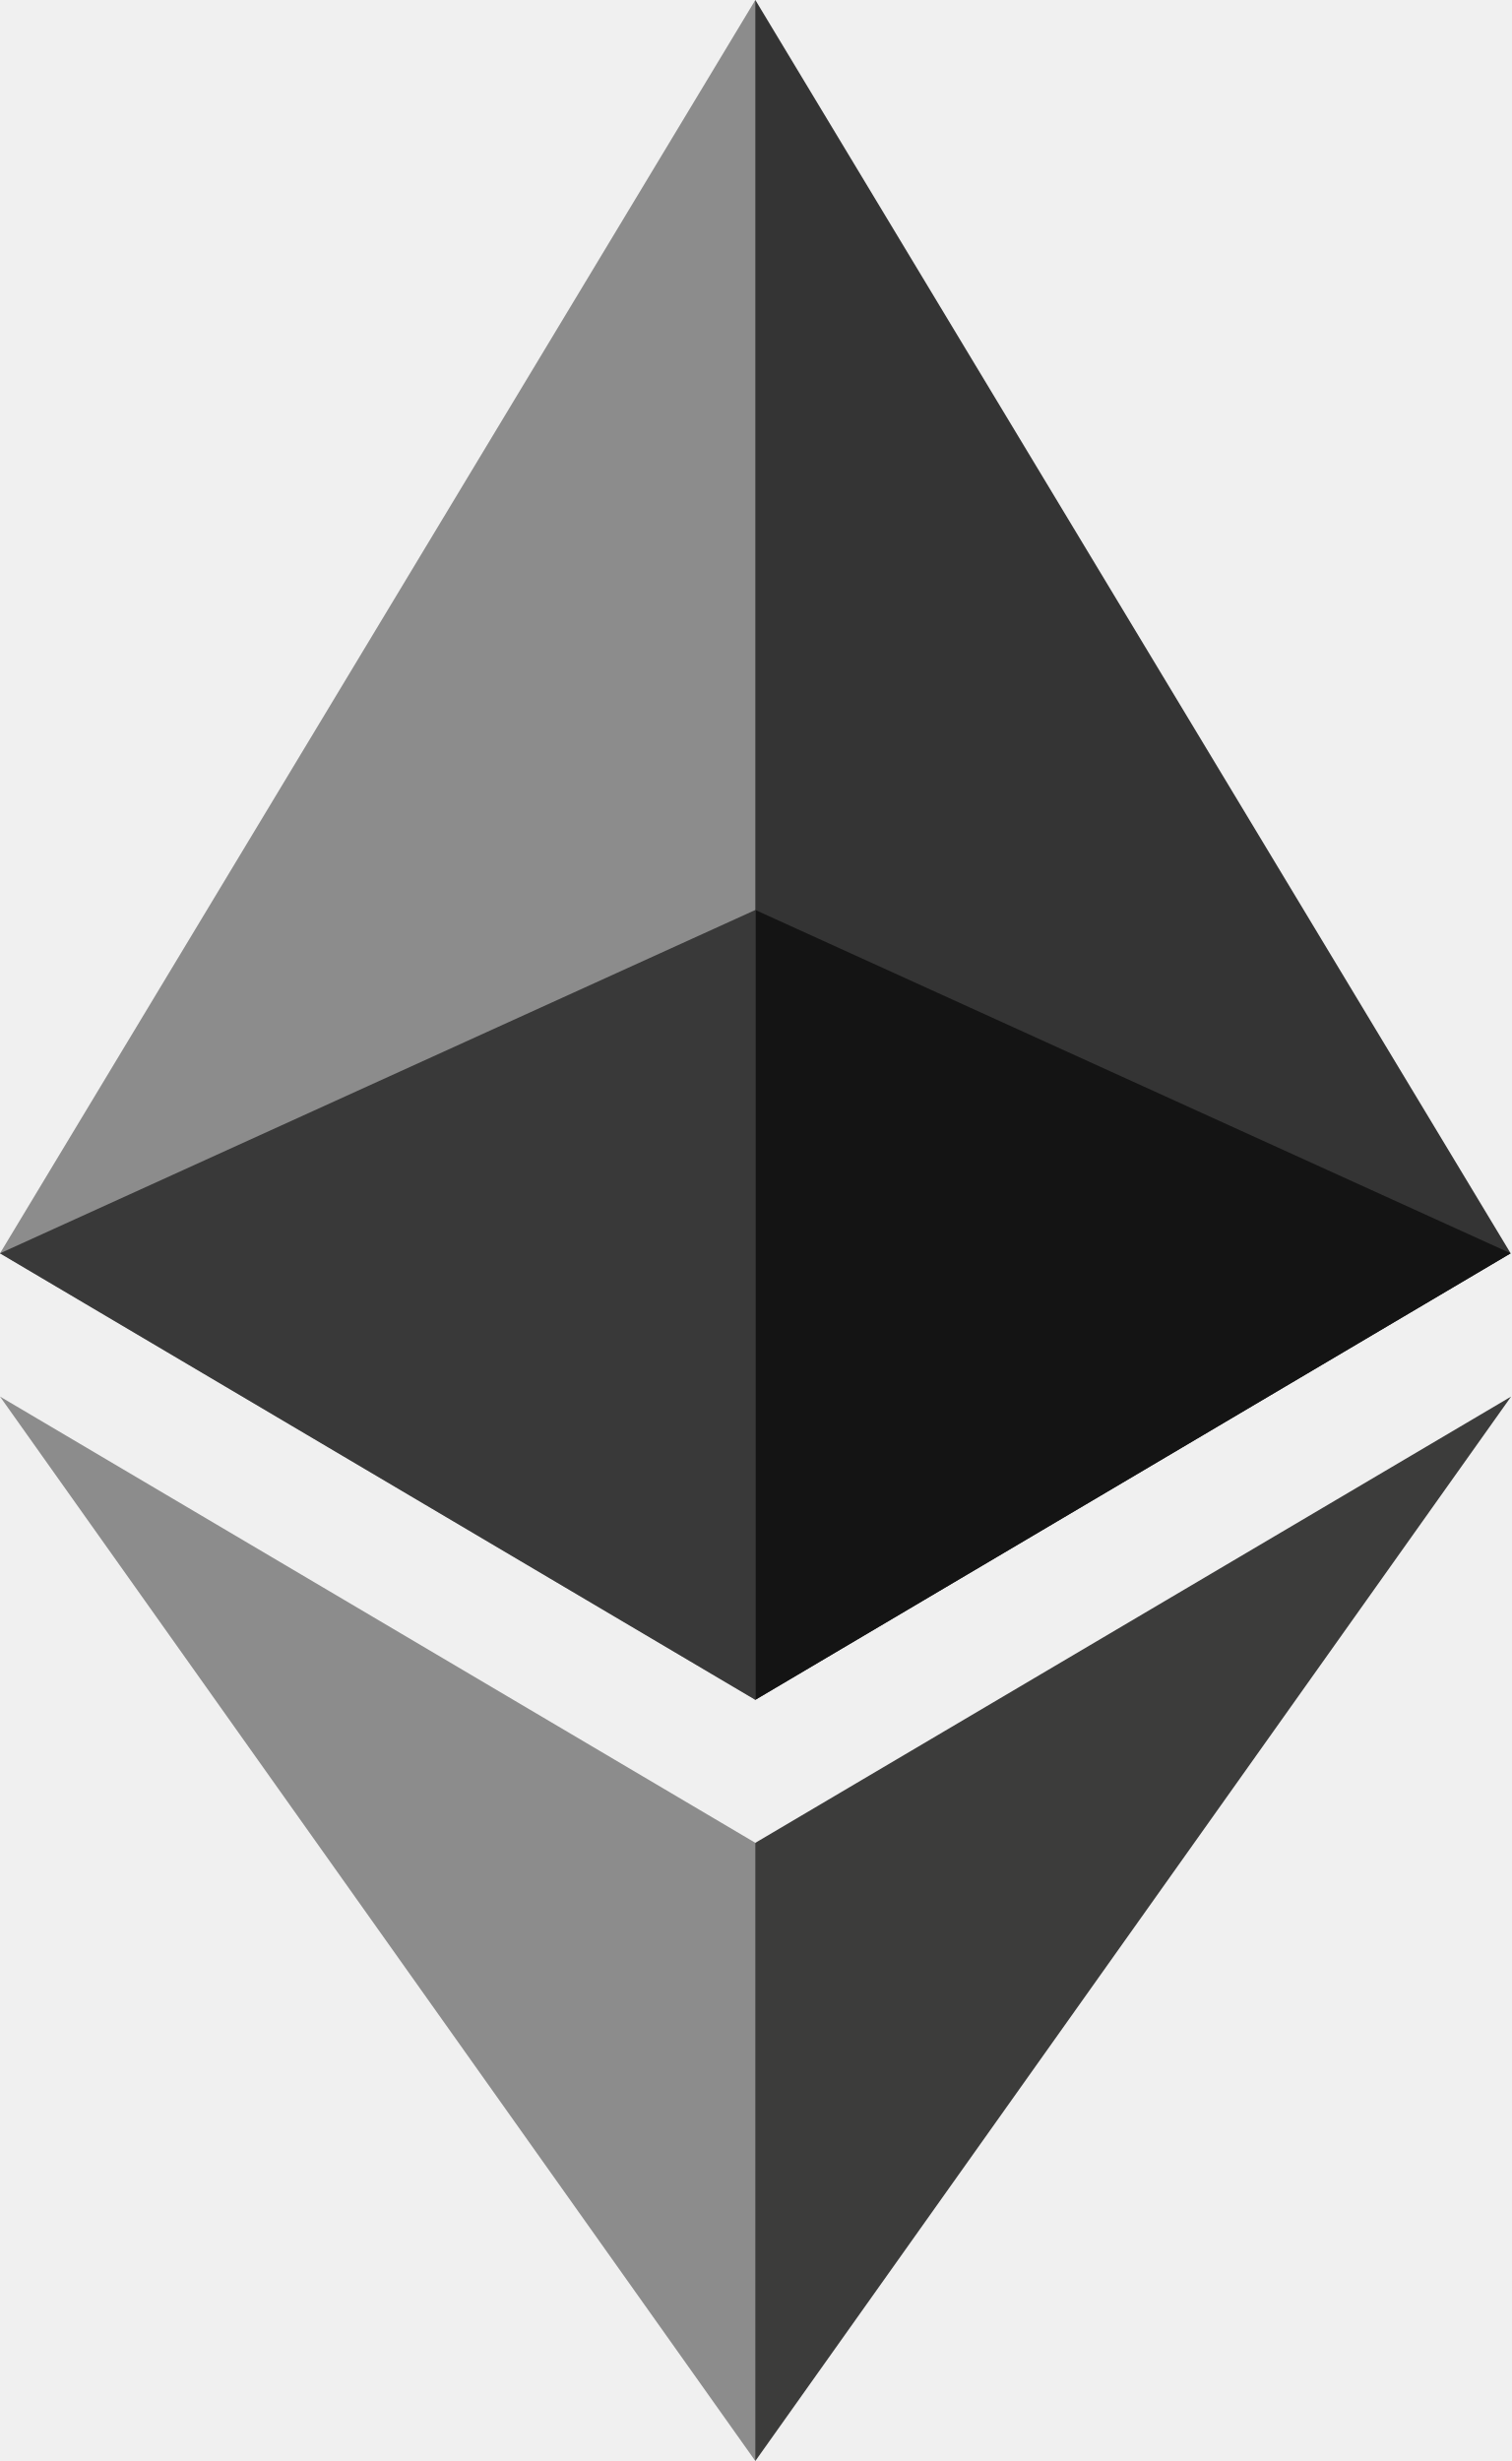
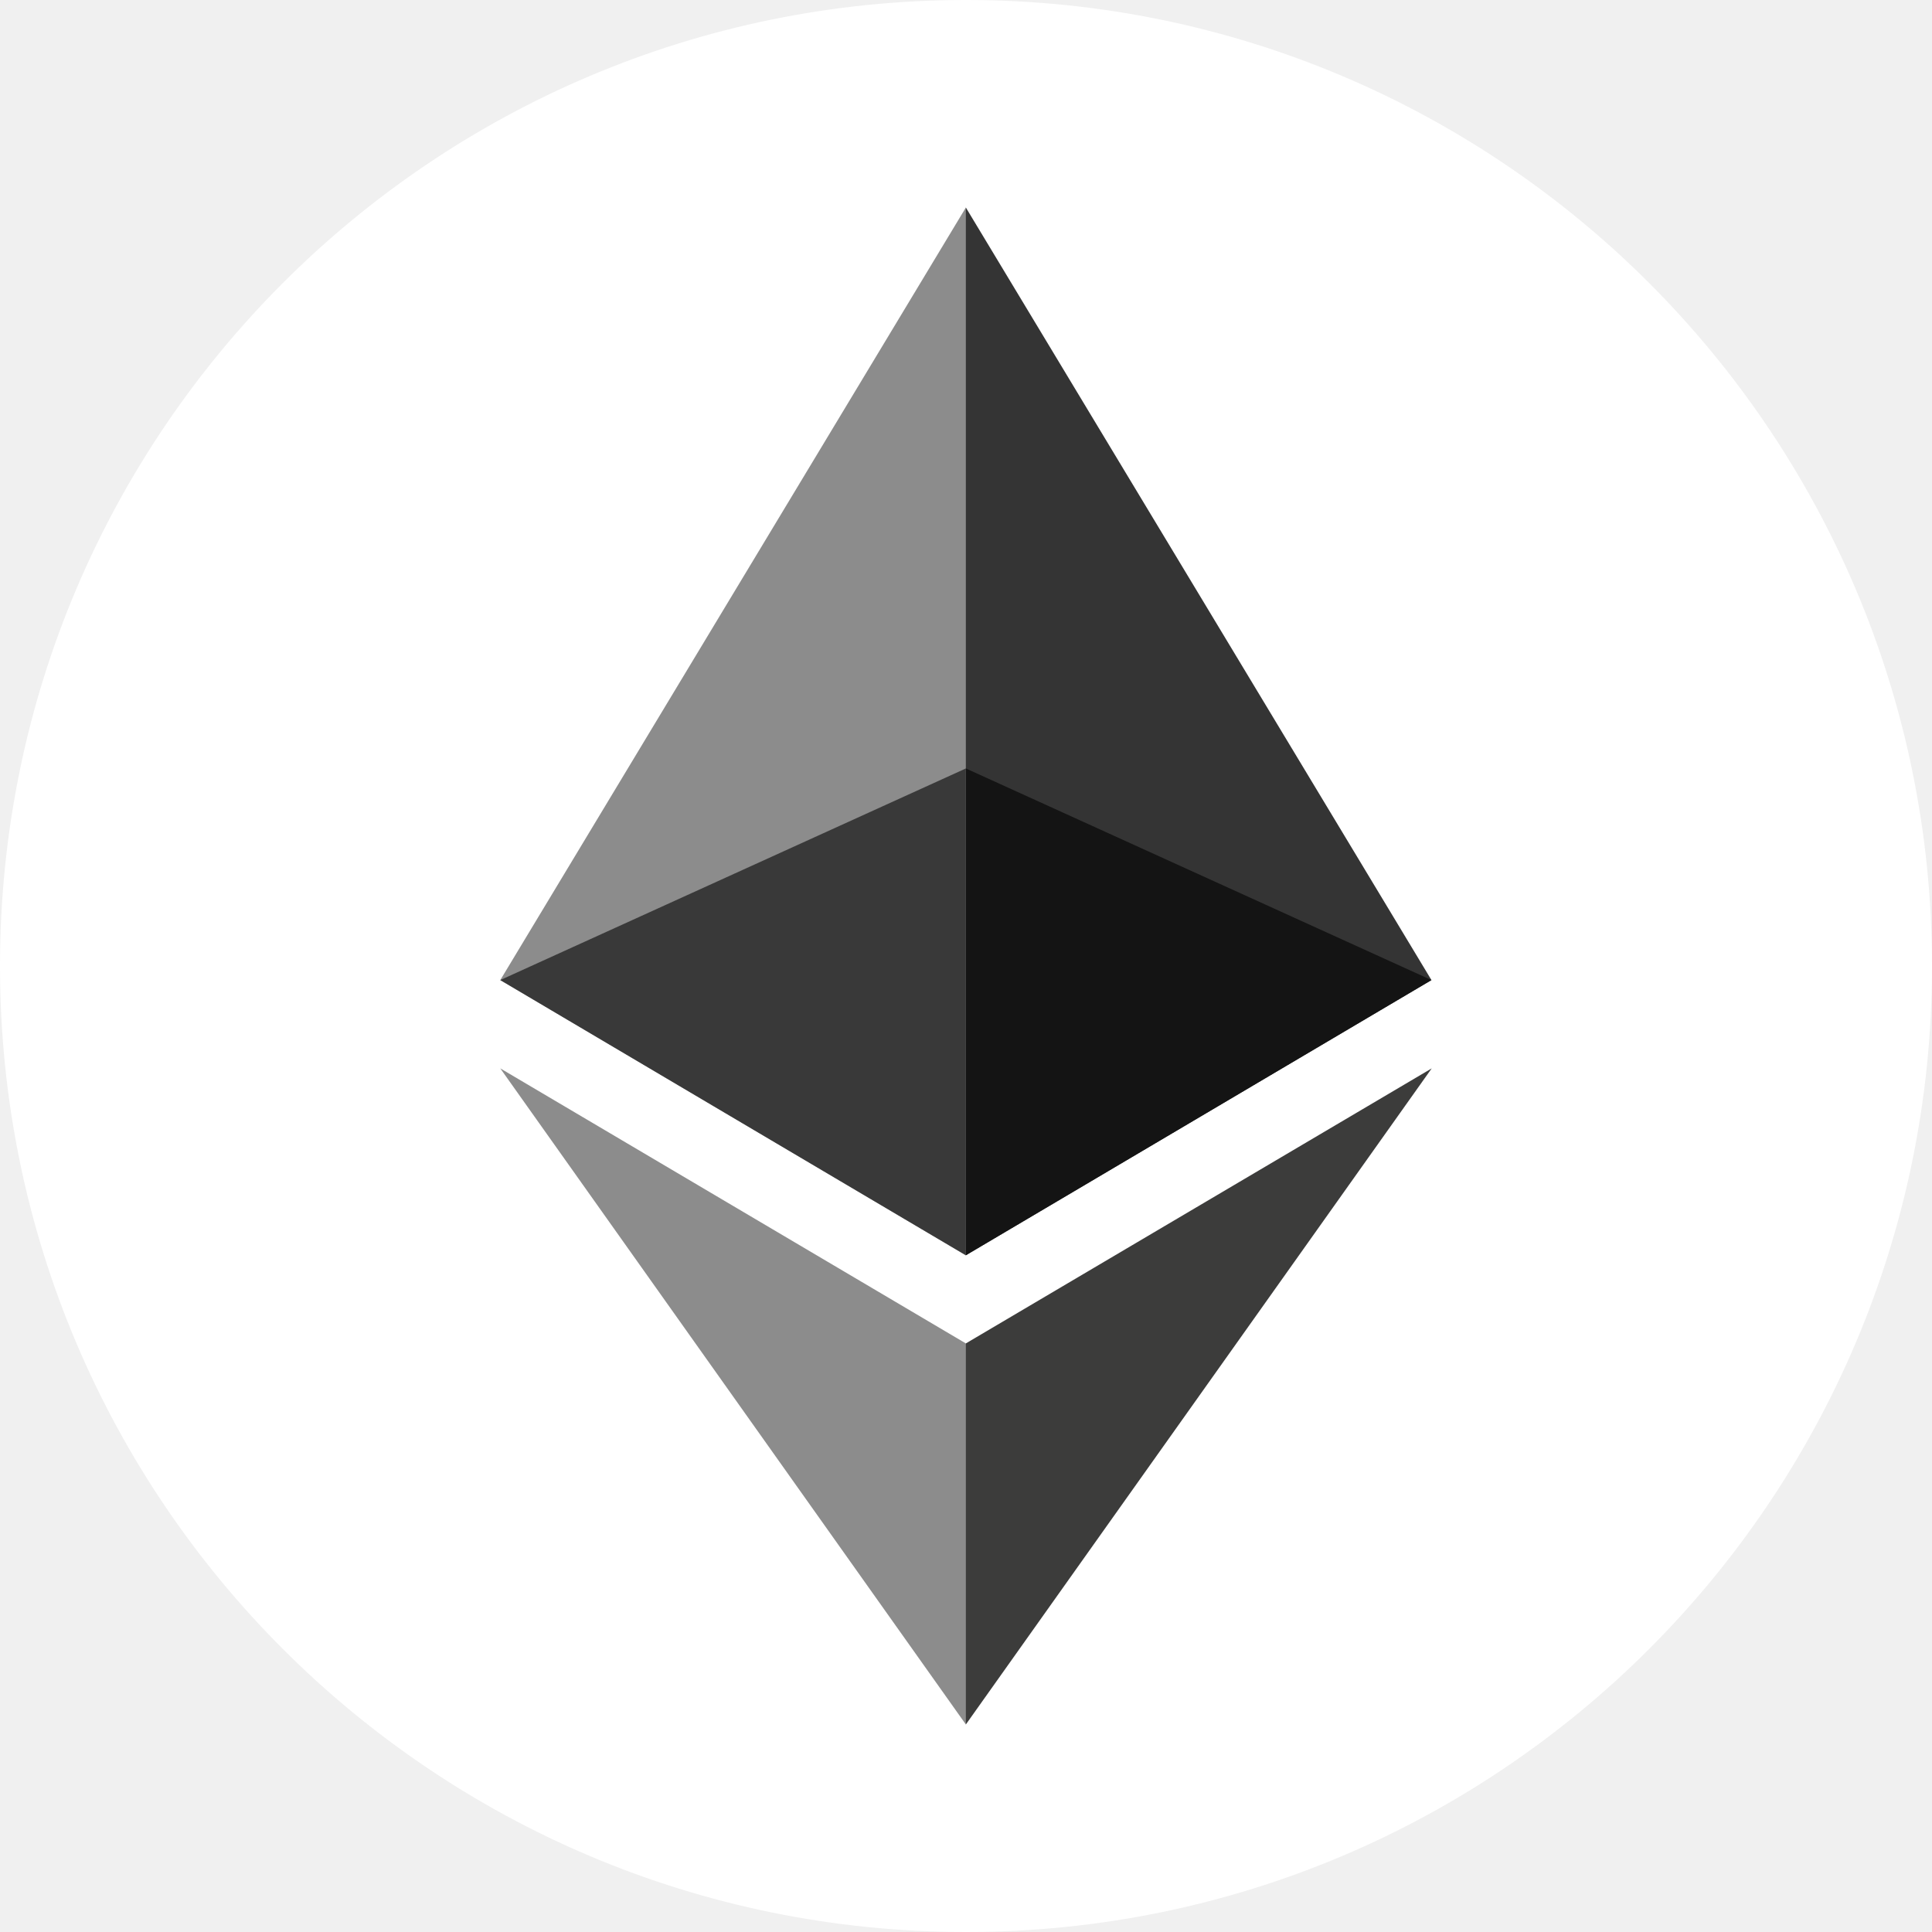
- <svg xmlns="http://www.w3.org/2000/svg" xml:space="preserve" width="100%" height="100%" version="1.1" shape-rendering="geometricPrecision" text-rendering="geometricPrecision" image-rendering="optimizeQuality" fill-rule="evenodd" clip-rule="evenodd" viewBox="0 0 784.37 1277.39">
-   <g id="Layer_x0020_1">
-     <g id="_1421394342400">
-       <g>
-         <polygon fill="#343434" fill-rule="nonzero" points="392.07,0 383.5,29.11 383.5,873.74 392.07,882.29 784.13,650.54 " />
-         <polygon fill="#8C8C8C" fill-rule="nonzero" points="392.07,0 -0,650.54 392.07,882.29 392.07,472.33 " />
-         <polygon fill="#3C3C3B" fill-rule="nonzero" points="392.07,956.52 387.24,962.41 387.24,1263.28 392.07,1277.38 784.37,724.89 " />
-         <polygon fill="#8C8C8C" fill-rule="nonzero" points="392.07,1277.38 392.07,956.52 -0,724.89 " />
-         <polygon fill="#141414" fill-rule="nonzero" points="392.07,882.29 784.13,650.54 392.07,472.33 " />
-         <polygon fill="#393939" fill-rule="nonzero" points="0,650.54 392.07,882.29 392.07,472.33 " />
-       </g>
+ <svg xmlns="http://www.w3.org/2000/svg" id="图层_1" data-name="图层 1" viewBox="0 0 512 512">
+   <defs>
+     <style>.cls-1{fill:#fff;}.cls-2{fill:#343434;}.cls-3{fill:#8c8c8c;}.cls-4{fill:#3c3c3b;}.cls-5{fill:#141414;}.cls-6{fill:#393939;}</style>
+   </defs>
+   <circle class="cls-1" cx="256" cy="256" r="256" />
+   <g id="Layer_1">
+     <g id="_1421394342400" data-name=" 1421394342400">
+       <polygon class="cls-2" points="255.96 55 253.27 64.16 253.27 329.97 255.96 332.66 379.35 259.73 255.96 55" />
+       <polygon class="cls-3" points="255.96 55 132.58 259.73 255.96 332.66 255.96 203.65 255.96 55" />
+       <polygon class="cls-4" points="255.96 356.02 254.44 357.88 254.44 452.56 255.96 457 379.42 283.13 255.96 356.02" />
+       <polygon class="cls-3" points="255.96 457 255.96 356.02 132.58 283.13 255.96 457" />
+       <polygon class="cls-5" points="255.96 332.66 379.35 259.73 255.96 203.65 255.96 332.66" />
+       <polygon class="cls-6" points="132.58 259.73 255.96 332.66 255.96 203.65 132.58 259.73" />
    </g>
  </g>
</svg>
